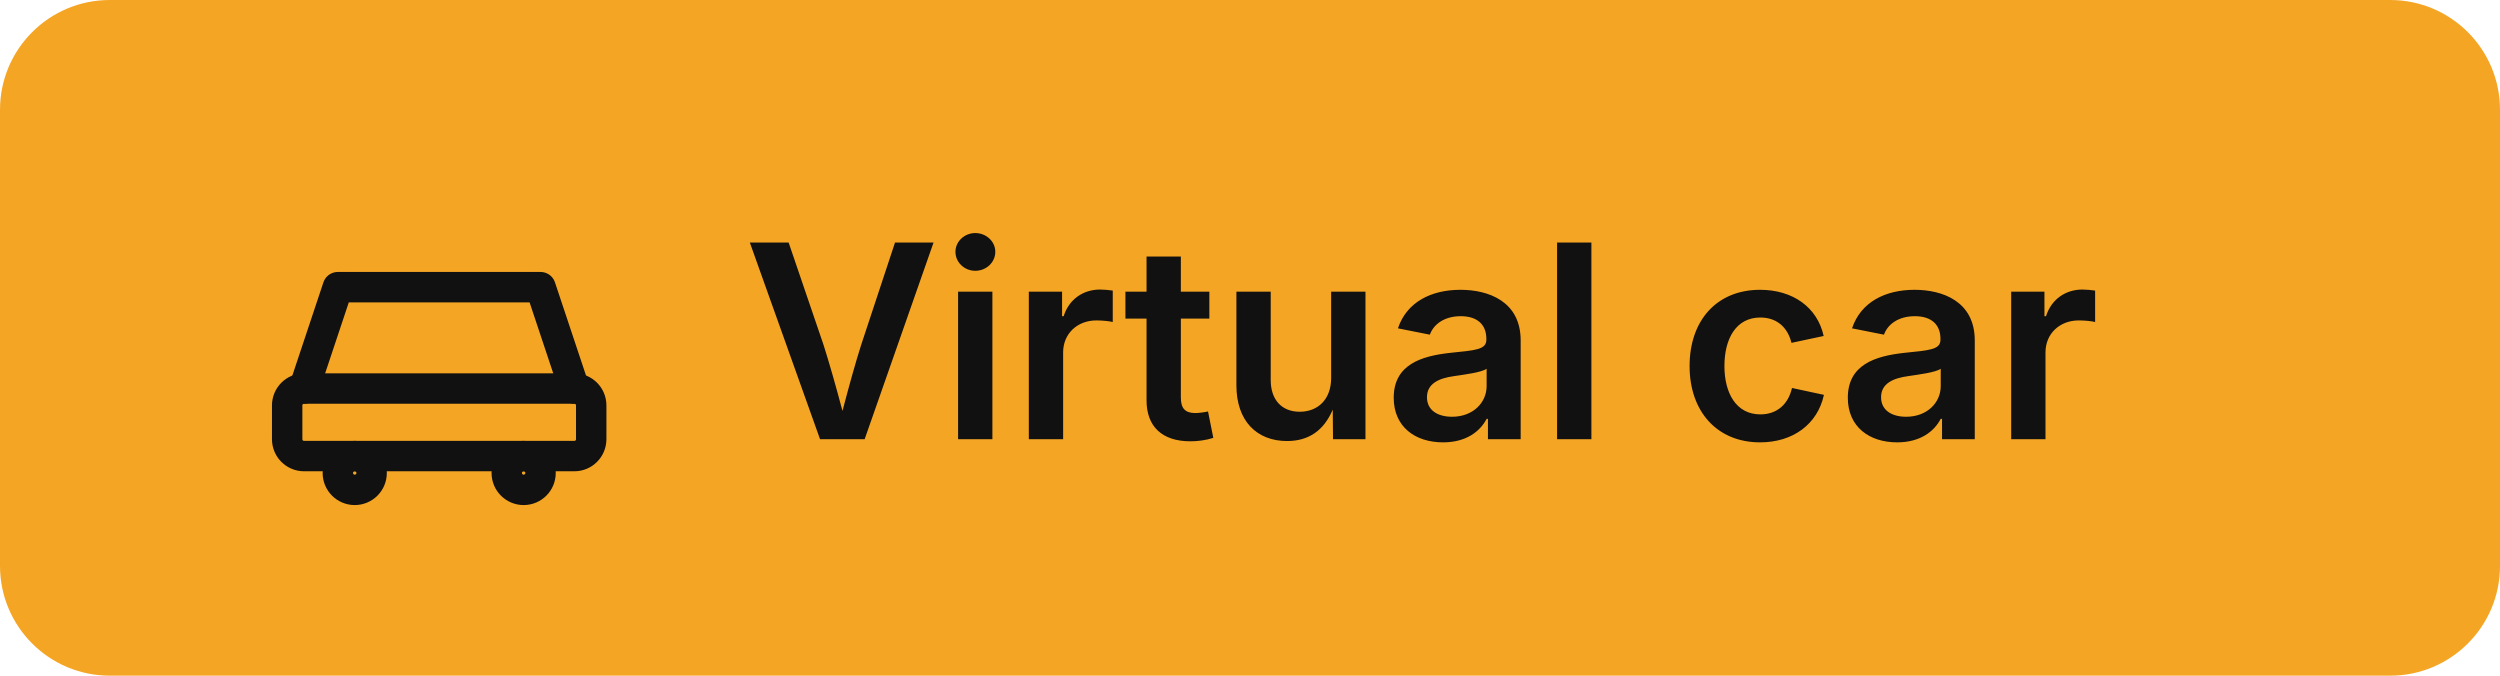
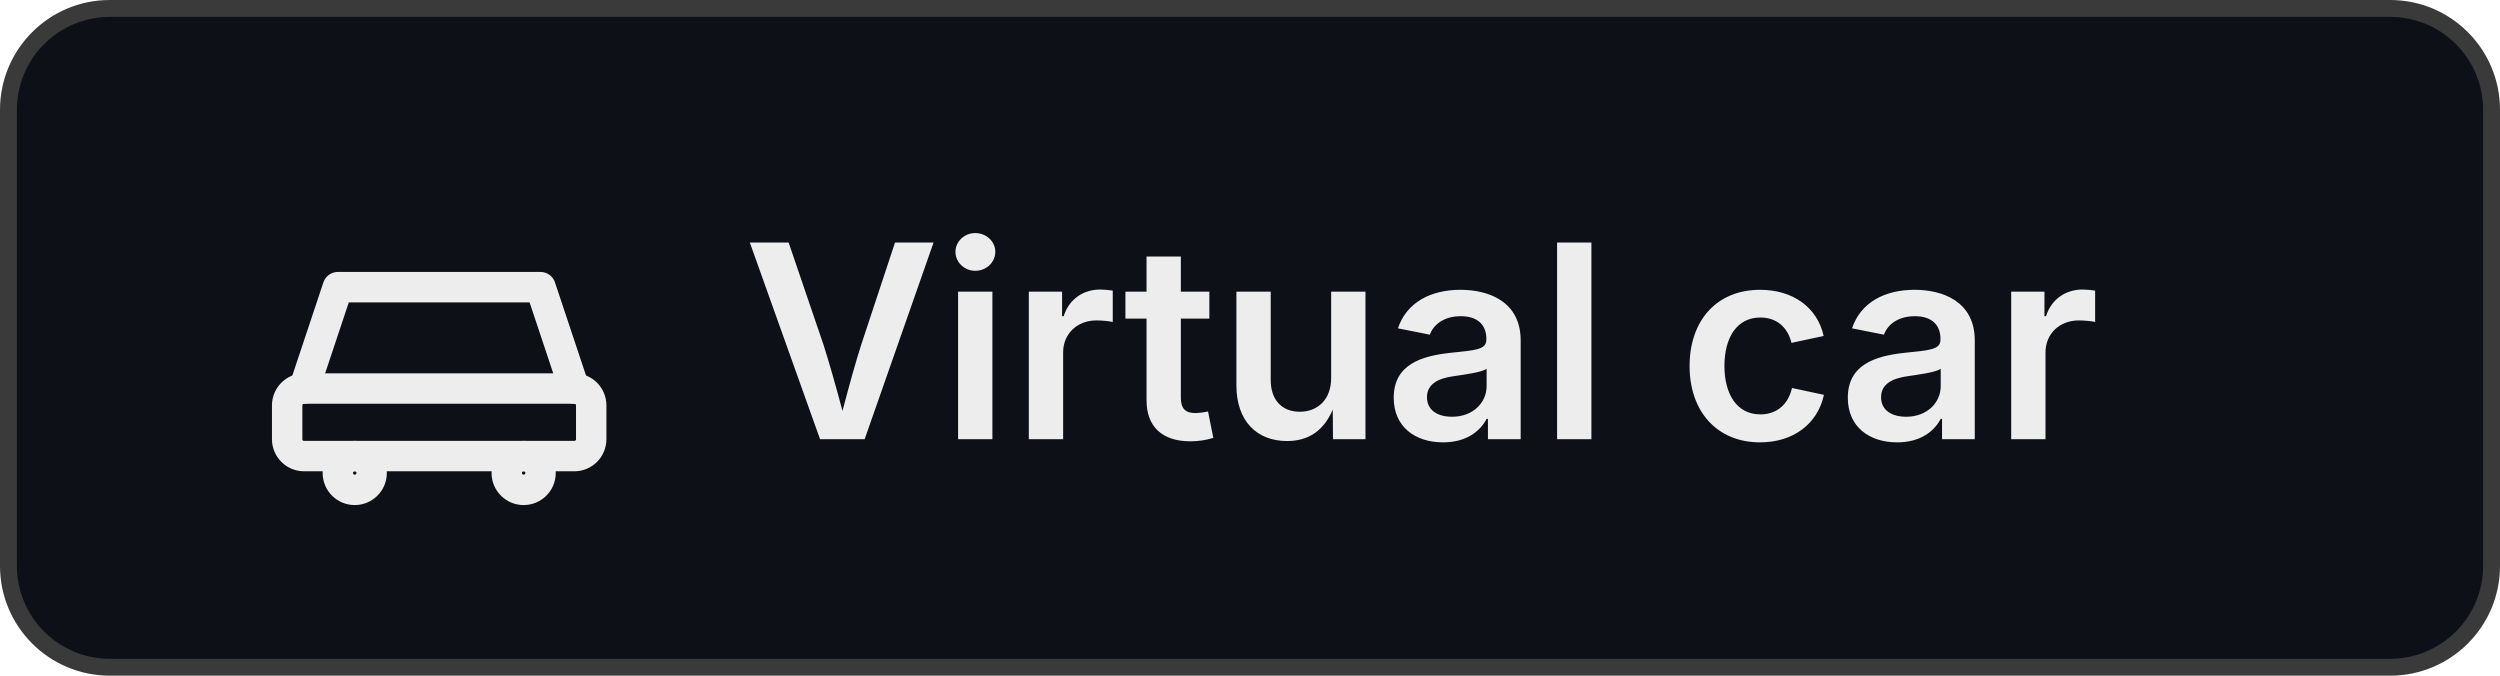
<svg xmlns="http://www.w3.org/2000/svg" width="148" height="40" viewBox="0 0 148 40" role="img" aria-label="Virtual car">
-   <rect x="0.5" y="0.5" width="147" height="39" rx="6" fill="#F5A524" stroke="#F5A524" />
-   <g transform="translate(16 12)" fill="none" stroke="#111111" stroke-width="1.8" stroke-linecap="round" stroke-linejoin="round">
+   <rect x="0.5" y="0.5" width="147" height="39" rx="6" fill="#0D1117" stroke="#3A3A3A" />
+   <g transform="translate(16 12)" fill="none" stroke="#EDEDED" stroke-width="1.8" stroke-linecap="round" stroke-linejoin="round">
    <path d="M2 11l2-6h12l2 6" />
    <rect x="1" y="11" width="18" height="4" rx="1" />
    <circle cx="5" cy="16" r="1" />
    <circle cx="15" cy="16" r="1" />
  </g>
-   <text x="44" y="26" font-family="Inter, -apple-system, BlinkMacSystemFont, 'Segoe UI', Helvetica, Arial, sans-serif" font-size="16" font-weight="600" fill="#111111">Virtual car</text>
+   <text x="44" y="26" font-family="Inter, -apple-system, BlinkMacSystemFont, 'Segoe UI', Helvetica, Arial, sans-serif" font-size="16" font-weight="600" fill="#EDEDED">Virtual car</text>
</svg>
